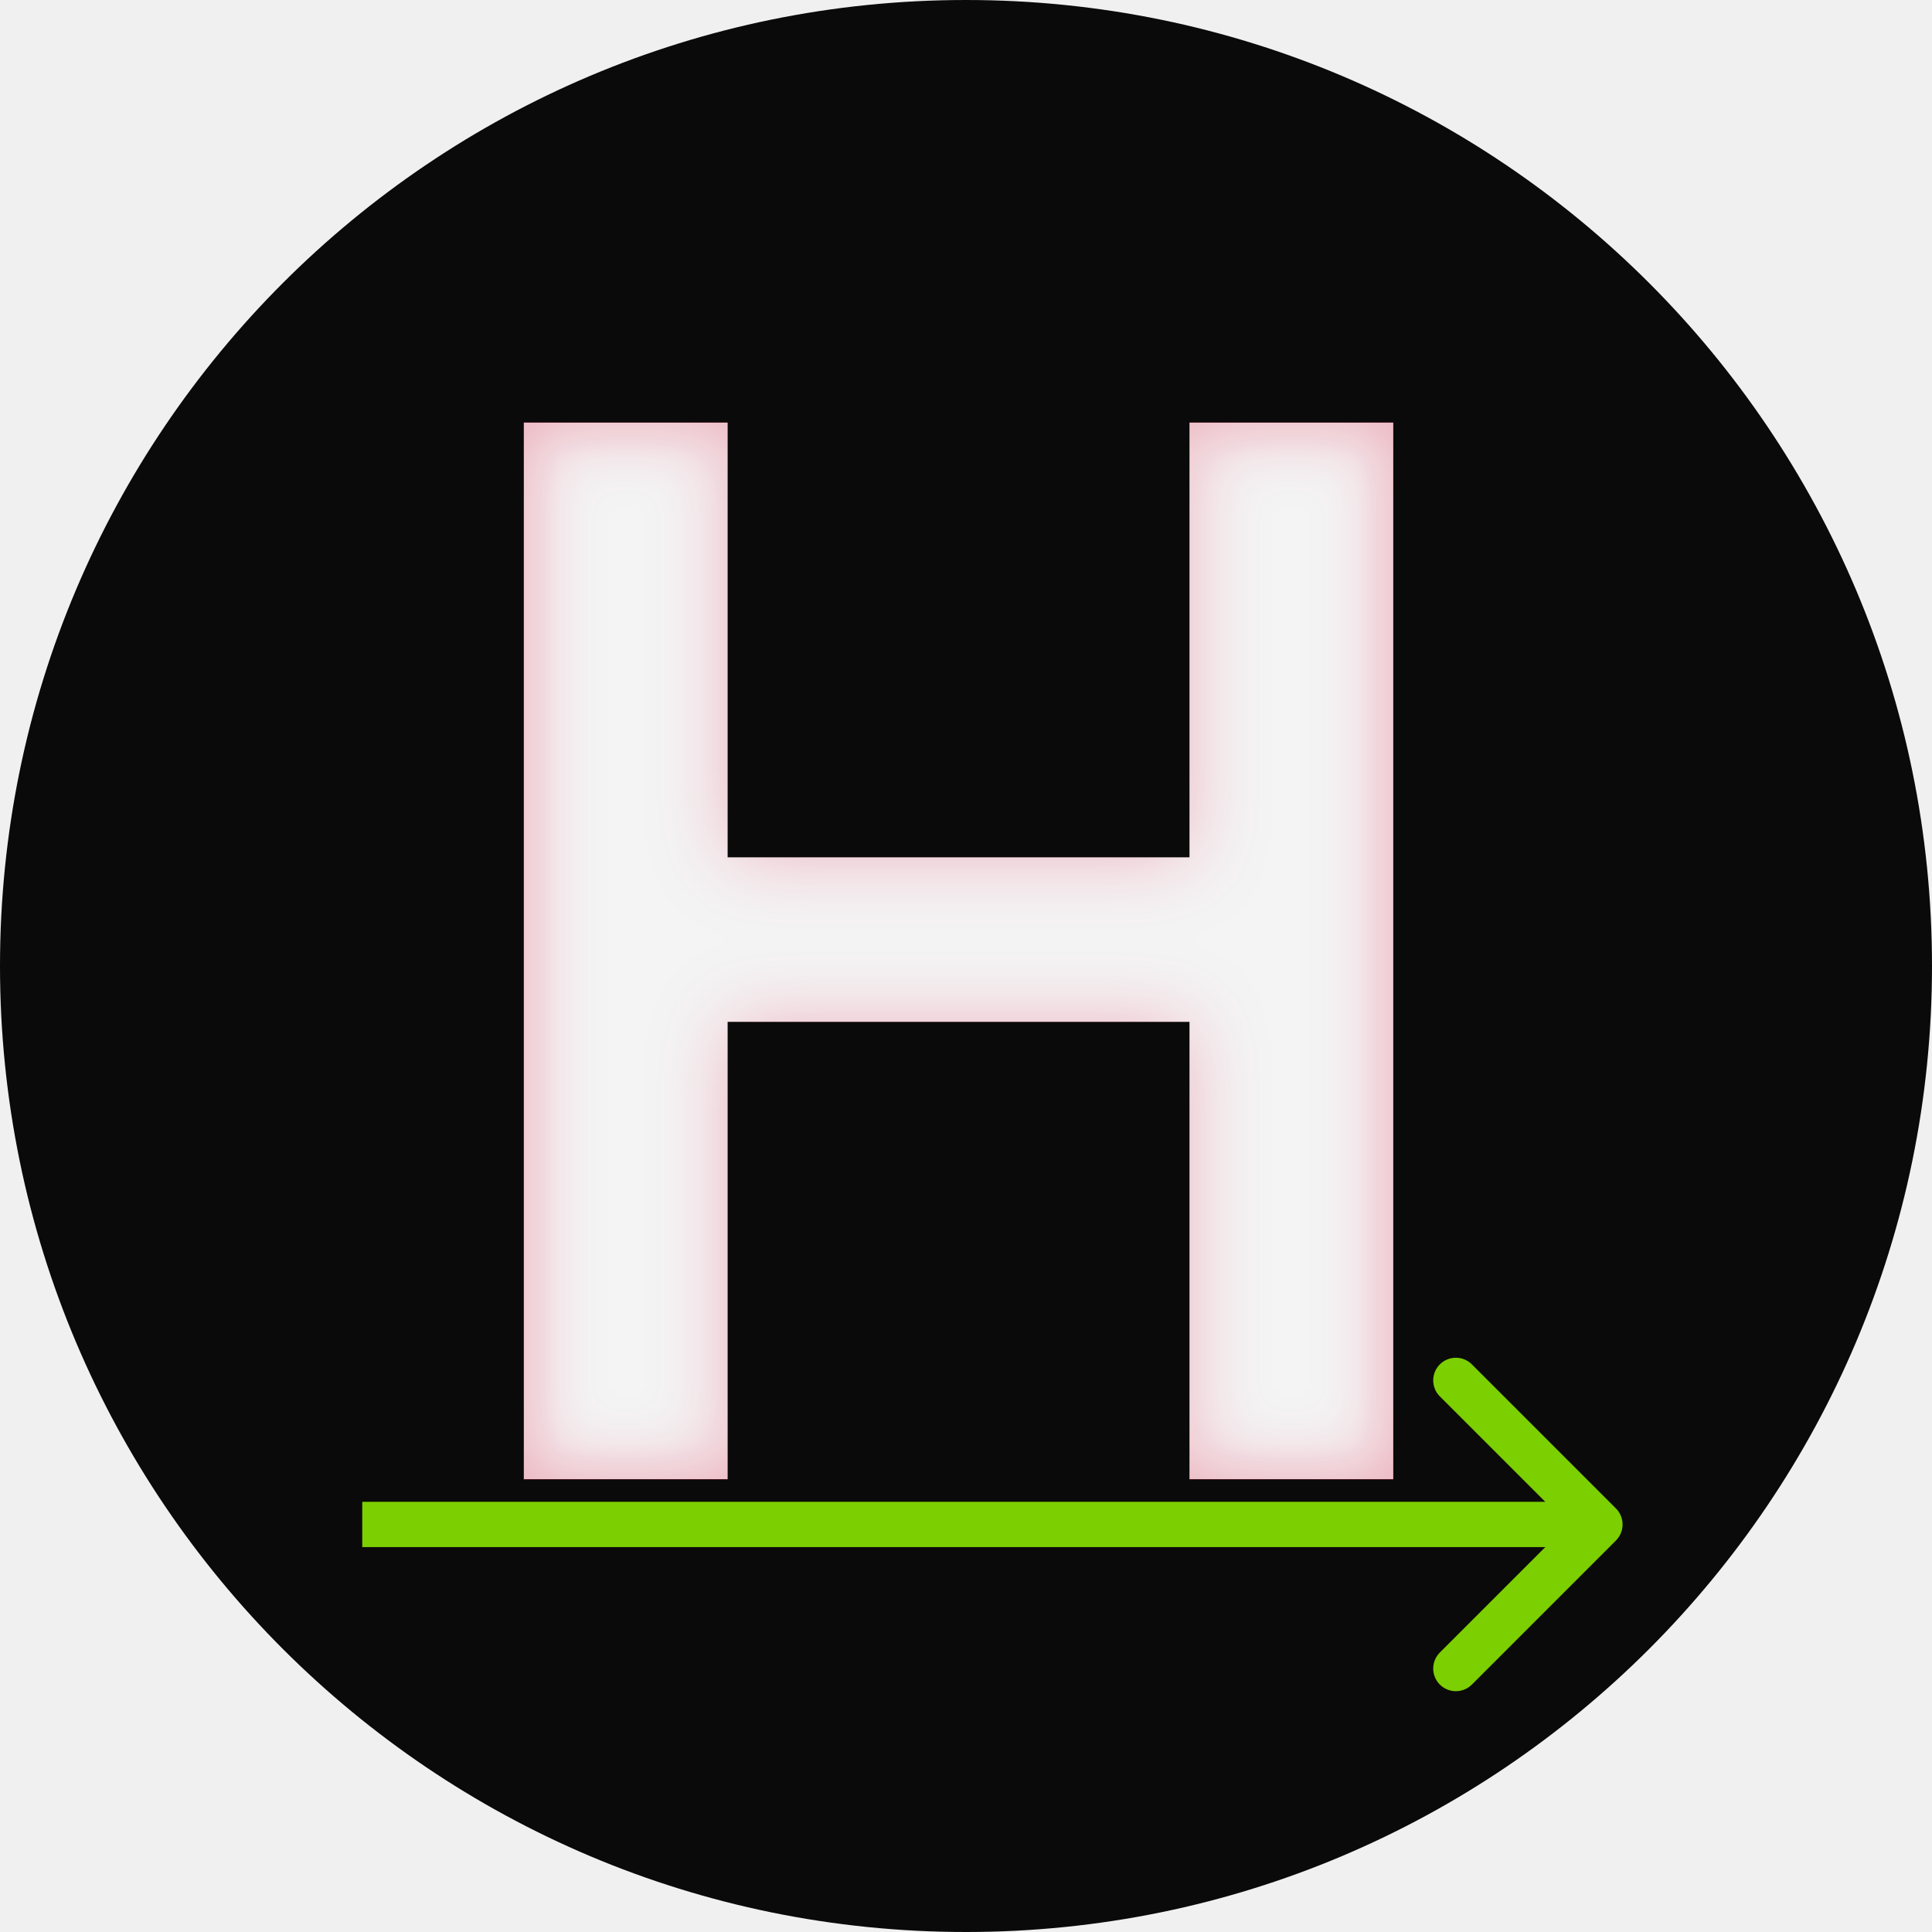
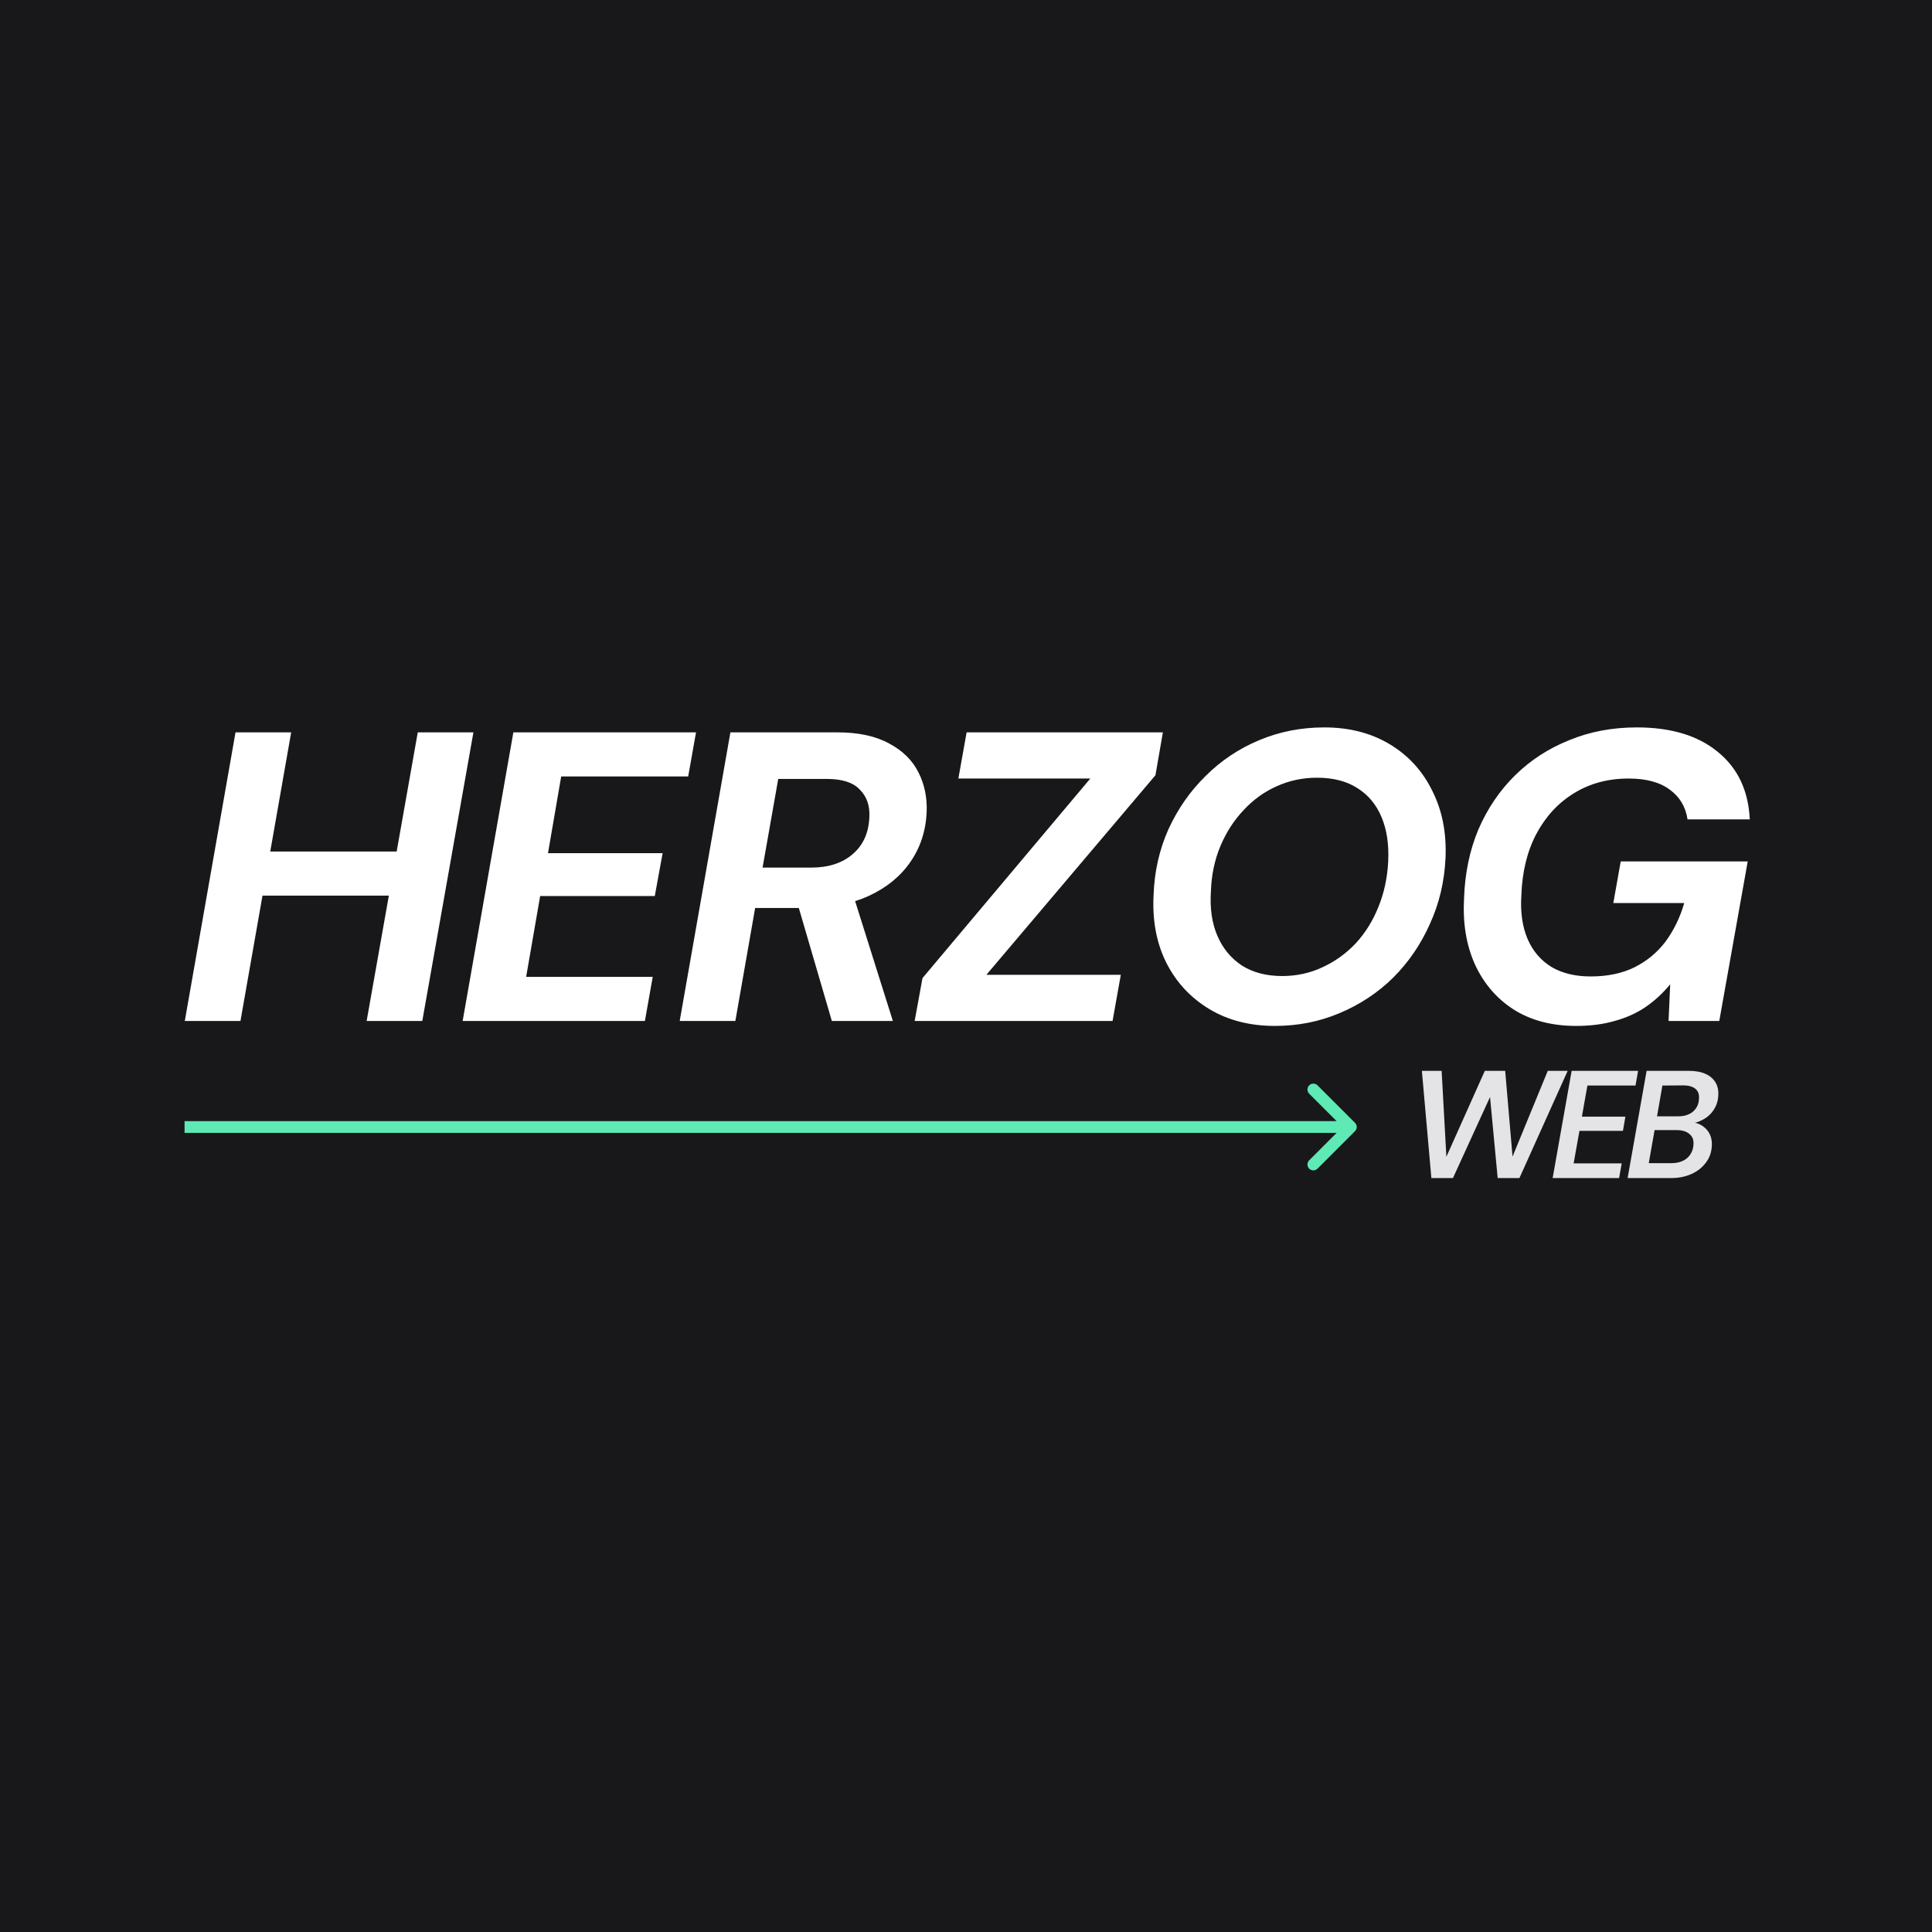
- <svg xmlns="http://www.w3.org/2000/svg" width="128" height="128" viewBox="0 0 128 128" fill="none">
-   <rect width="128" height="128" rx="64" fill="#0A0A0A" />
-   <path d="M107.061 102.061C107.646 101.475 107.646 100.525 107.061 99.939L97.515 90.393C96.929 89.808 95.979 89.808 95.393 90.393C94.808 90.979 94.808 91.929 95.393 92.515L103.879 101L95.393 109.485C94.808 110.071 94.808 111.021 95.393 111.607C95.979 112.192 96.929 112.192 97.515 111.607L107.061 102.061ZM24 102.5L106 102.5V99.5L24 99.5V102.5Z" fill="#7CCF00" />
-   <g filter="url(#filter0_i_505_374)">
-     <path d="M78.807 98V28H92.307V98H78.807ZM34.707 98V28H48.207V98H34.707ZM46.307 67.7V56.8H81.107V67.7H46.307Z" fill="#F4F4F5" />
-   </g>
-   <defs>
-     <filter id="filter0_i_505_374" x="34.707" y="28" width="57.6" height="70" filterUnits="userSpaceOnUse" color-interpolation-filters="sRGB">
-       <feFlood flood-opacity="0" result="BackgroundImageFix" />
-       <feBlend mode="normal" in="SourceGraphic" in2="BackgroundImageFix" result="shape" />
-       <feColorMatrix in="SourceAlpha" type="matrix" values="0 0 0 0 0 0 0 0 0 0 0 0 0 0 0 0 0 0 127 0" result="hardAlpha" />
-       <feOffset />
-       <feGaussianBlur stdDeviation="2.5" />
-       <feComposite in2="hardAlpha" operator="arithmetic" k2="-1" k3="1" />
-       <feColorMatrix type="matrix" values="0 0 0 0 0.851 0 0 0 0 0.016 0 0 0 0 0.161 0 0 0 0.25 0" />
-       <feBlend mode="normal" in2="shape" result="effect1_innerShadow_505_374" />
-     </filter>
-   </defs>
+ <svg xmlns="http://www.w3.org/2000/svg" width="123" height="123" viewBox="0 0 123 123" fill="none">
+   <rect width="123" height="123" fill="#18181B" />
+   <path d="M91.128 75L90.523 68.175H91.781L92.083 73.645L94.53 68.175H95.827L96.295 73.635L98.538 68.175H99.805L96.734 75H95.349L94.862 69.842L92.502 75H91.128ZM98.849 75L100.058 68.175H104.289L104.124 69.111H101.062L100.711 71.09H103.48L103.324 71.997H100.555L100.185 74.064H103.246L103.08 75H98.849ZM103.622 75L104.831 68.175H107.513C107.948 68.175 108.306 68.24 108.585 68.37C108.871 68.5 109.082 68.682 109.219 68.916C109.355 69.144 109.414 69.413 109.394 69.725C109.381 70.07 109.287 70.375 109.112 70.642C108.943 70.908 108.715 71.12 108.429 71.275C108.15 71.431 107.834 71.526 107.483 71.558L107.639 71.451C107.919 71.457 108.159 71.529 108.361 71.665C108.569 71.796 108.728 71.968 108.839 72.182C108.949 72.397 108.998 72.641 108.985 72.913C108.972 73.329 108.848 73.694 108.614 74.005C108.387 74.317 108.081 74.561 107.698 74.737C107.314 74.912 106.882 75 106.401 75H103.622ZM104.968 74.054H106.391C106.677 74.054 106.924 74.005 107.132 73.908C107.34 73.811 107.503 73.671 107.62 73.489C107.743 73.3 107.808 73.086 107.815 72.845C107.834 72.566 107.747 72.348 107.552 72.192C107.363 72.029 107.093 71.948 106.742 71.948H105.338L104.968 74.054ZM105.494 71.071H106.83C107.227 71.071 107.545 70.97 107.786 70.769C108.026 70.561 108.153 70.284 108.166 69.94C108.179 69.758 108.15 69.605 108.078 69.481C108.007 69.358 107.893 69.264 107.737 69.199C107.587 69.134 107.396 69.101 107.162 69.101L105.836 69.111L105.494 71.071Z" fill="#E4E4E7" />
+   <path d="M23.342 65L26.597 46.625H30.14L26.885 65H23.342ZM11.765 65L14.994 46.625H18.538L15.309 65H11.765ZM16.202 57.02L16.727 54.211H25.835L25.337 57.02H16.202ZM29.454 65L32.683 46.625H44.312L43.813 49.434H35.728L34.888 54.316H42.186L41.687 57.046H34.389L33.497 62.191H41.556L41.057 65H29.454ZM43.273 65L46.501 46.625H53.3C54.648 46.625 55.75 46.861 56.608 47.334C57.465 47.789 58.086 48.401 58.471 49.171C58.856 49.924 59.031 50.764 58.996 51.691C58.944 52.899 58.594 53.966 57.946 54.894C57.316 55.804 56.433 56.521 55.295 57.046C54.175 57.554 52.863 57.807 51.358 57.807H48.076L46.816 65H43.273ZM52.959 65L50.596 56.915H54.298L56.844 65H52.959ZM48.549 55.235H51.646C52.749 55.235 53.633 54.946 54.298 54.369C54.963 53.791 55.313 53.004 55.348 52.006C55.383 51.289 55.181 50.711 54.744 50.274C54.324 49.819 53.624 49.591 52.644 49.591H49.546L48.549 55.235ZM58.231 65L58.73 62.27L69.414 49.565H61.014L61.539 46.625H74.034L73.561 49.355L62.799 62.06H71.356L70.831 65H58.231ZM81.16 65.315C79.568 65.315 78.176 64.956 76.986 64.239C75.796 63.521 74.886 62.541 74.256 61.299C73.626 60.039 73.355 58.595 73.443 56.968C73.495 55.48 73.81 54.089 74.388 52.794C74.983 51.499 75.77 50.37 76.75 49.407C77.73 48.428 78.868 47.666 80.163 47.124C81.458 46.581 82.84 46.31 84.31 46.31C85.903 46.31 87.294 46.669 88.484 47.386C89.674 48.104 90.575 49.093 91.188 50.352C91.818 51.595 92.098 53.021 92.028 54.631C91.958 56.136 91.625 57.536 91.03 58.831C90.453 60.126 89.674 61.264 88.694 62.244C87.714 63.206 86.576 63.959 85.281 64.501C84.004 65.044 82.63 65.315 81.16 65.315ZM81.633 62.139C82.543 62.139 83.391 61.955 84.179 61.587C84.984 61.22 85.693 60.712 86.305 60.065C86.918 59.4 87.399 58.63 87.749 57.755C88.116 56.862 88.326 55.891 88.379 54.841C88.431 53.756 88.291 52.82 87.959 52.032C87.626 51.227 87.11 50.606 86.41 50.169C85.728 49.731 84.87 49.513 83.838 49.513C82.928 49.513 82.07 49.696 81.265 50.064C80.478 50.414 79.778 50.921 79.165 51.586C78.553 52.234 78.063 52.995 77.695 53.87C77.328 54.745 77.126 55.708 77.091 56.758C77.021 57.843 77.161 58.788 77.511 59.593C77.861 60.398 78.386 61.028 79.086 61.483C79.786 61.92 80.635 62.139 81.633 62.139ZM100.348 65.315C98.791 65.315 97.461 64.965 96.358 64.265C95.273 63.565 94.451 62.602 93.891 61.377C93.348 60.153 93.121 58.761 93.208 57.204C93.261 55.594 93.567 54.124 94.127 52.794C94.704 51.464 95.483 50.318 96.463 49.355C97.443 48.392 98.589 47.649 99.902 47.124C101.214 46.581 102.649 46.31 104.207 46.31C106.377 46.31 108.092 46.826 109.352 47.859C110.629 48.891 111.312 50.326 111.399 52.164H107.436C107.313 51.359 106.937 50.729 106.307 50.274C105.677 49.801 104.802 49.565 103.682 49.565C102.369 49.565 101.206 49.88 100.191 50.51C99.193 51.123 98.397 51.989 97.802 53.109C97.224 54.211 96.909 55.506 96.857 56.994C96.787 58.061 96.918 58.989 97.251 59.776C97.583 60.546 98.091 61.141 98.773 61.561C99.456 61.964 100.287 62.165 101.267 62.165C102.334 62.165 103.262 61.972 104.049 61.587C104.854 61.185 105.519 60.634 106.044 59.934C106.569 59.216 106.963 58.403 107.226 57.492H102.711L103.183 54.841H111.268L109.457 65H106.228L106.333 62.664C105.861 63.241 105.327 63.731 104.732 64.134C104.154 64.519 103.507 64.808 102.789 65C102.072 65.21 101.258 65.315 100.348 65.315Z" fill="white" />
+   <path d="M86.265 72.015C86.412 71.869 86.412 71.631 86.265 71.485L83.879 69.098C83.732 68.952 83.495 68.952 83.348 69.098C83.202 69.245 83.202 69.482 83.348 69.629L85.47 71.75L83.348 73.871C83.202 74.018 83.202 74.255 83.348 74.402C83.495 74.548 83.732 74.548 83.879 74.402L86.265 72.015ZM11.75 71.75V72.125L86 72.125V71.75V71.375L11.75 71.375V71.75Z" fill="#5EE9B5" />
</svg>
